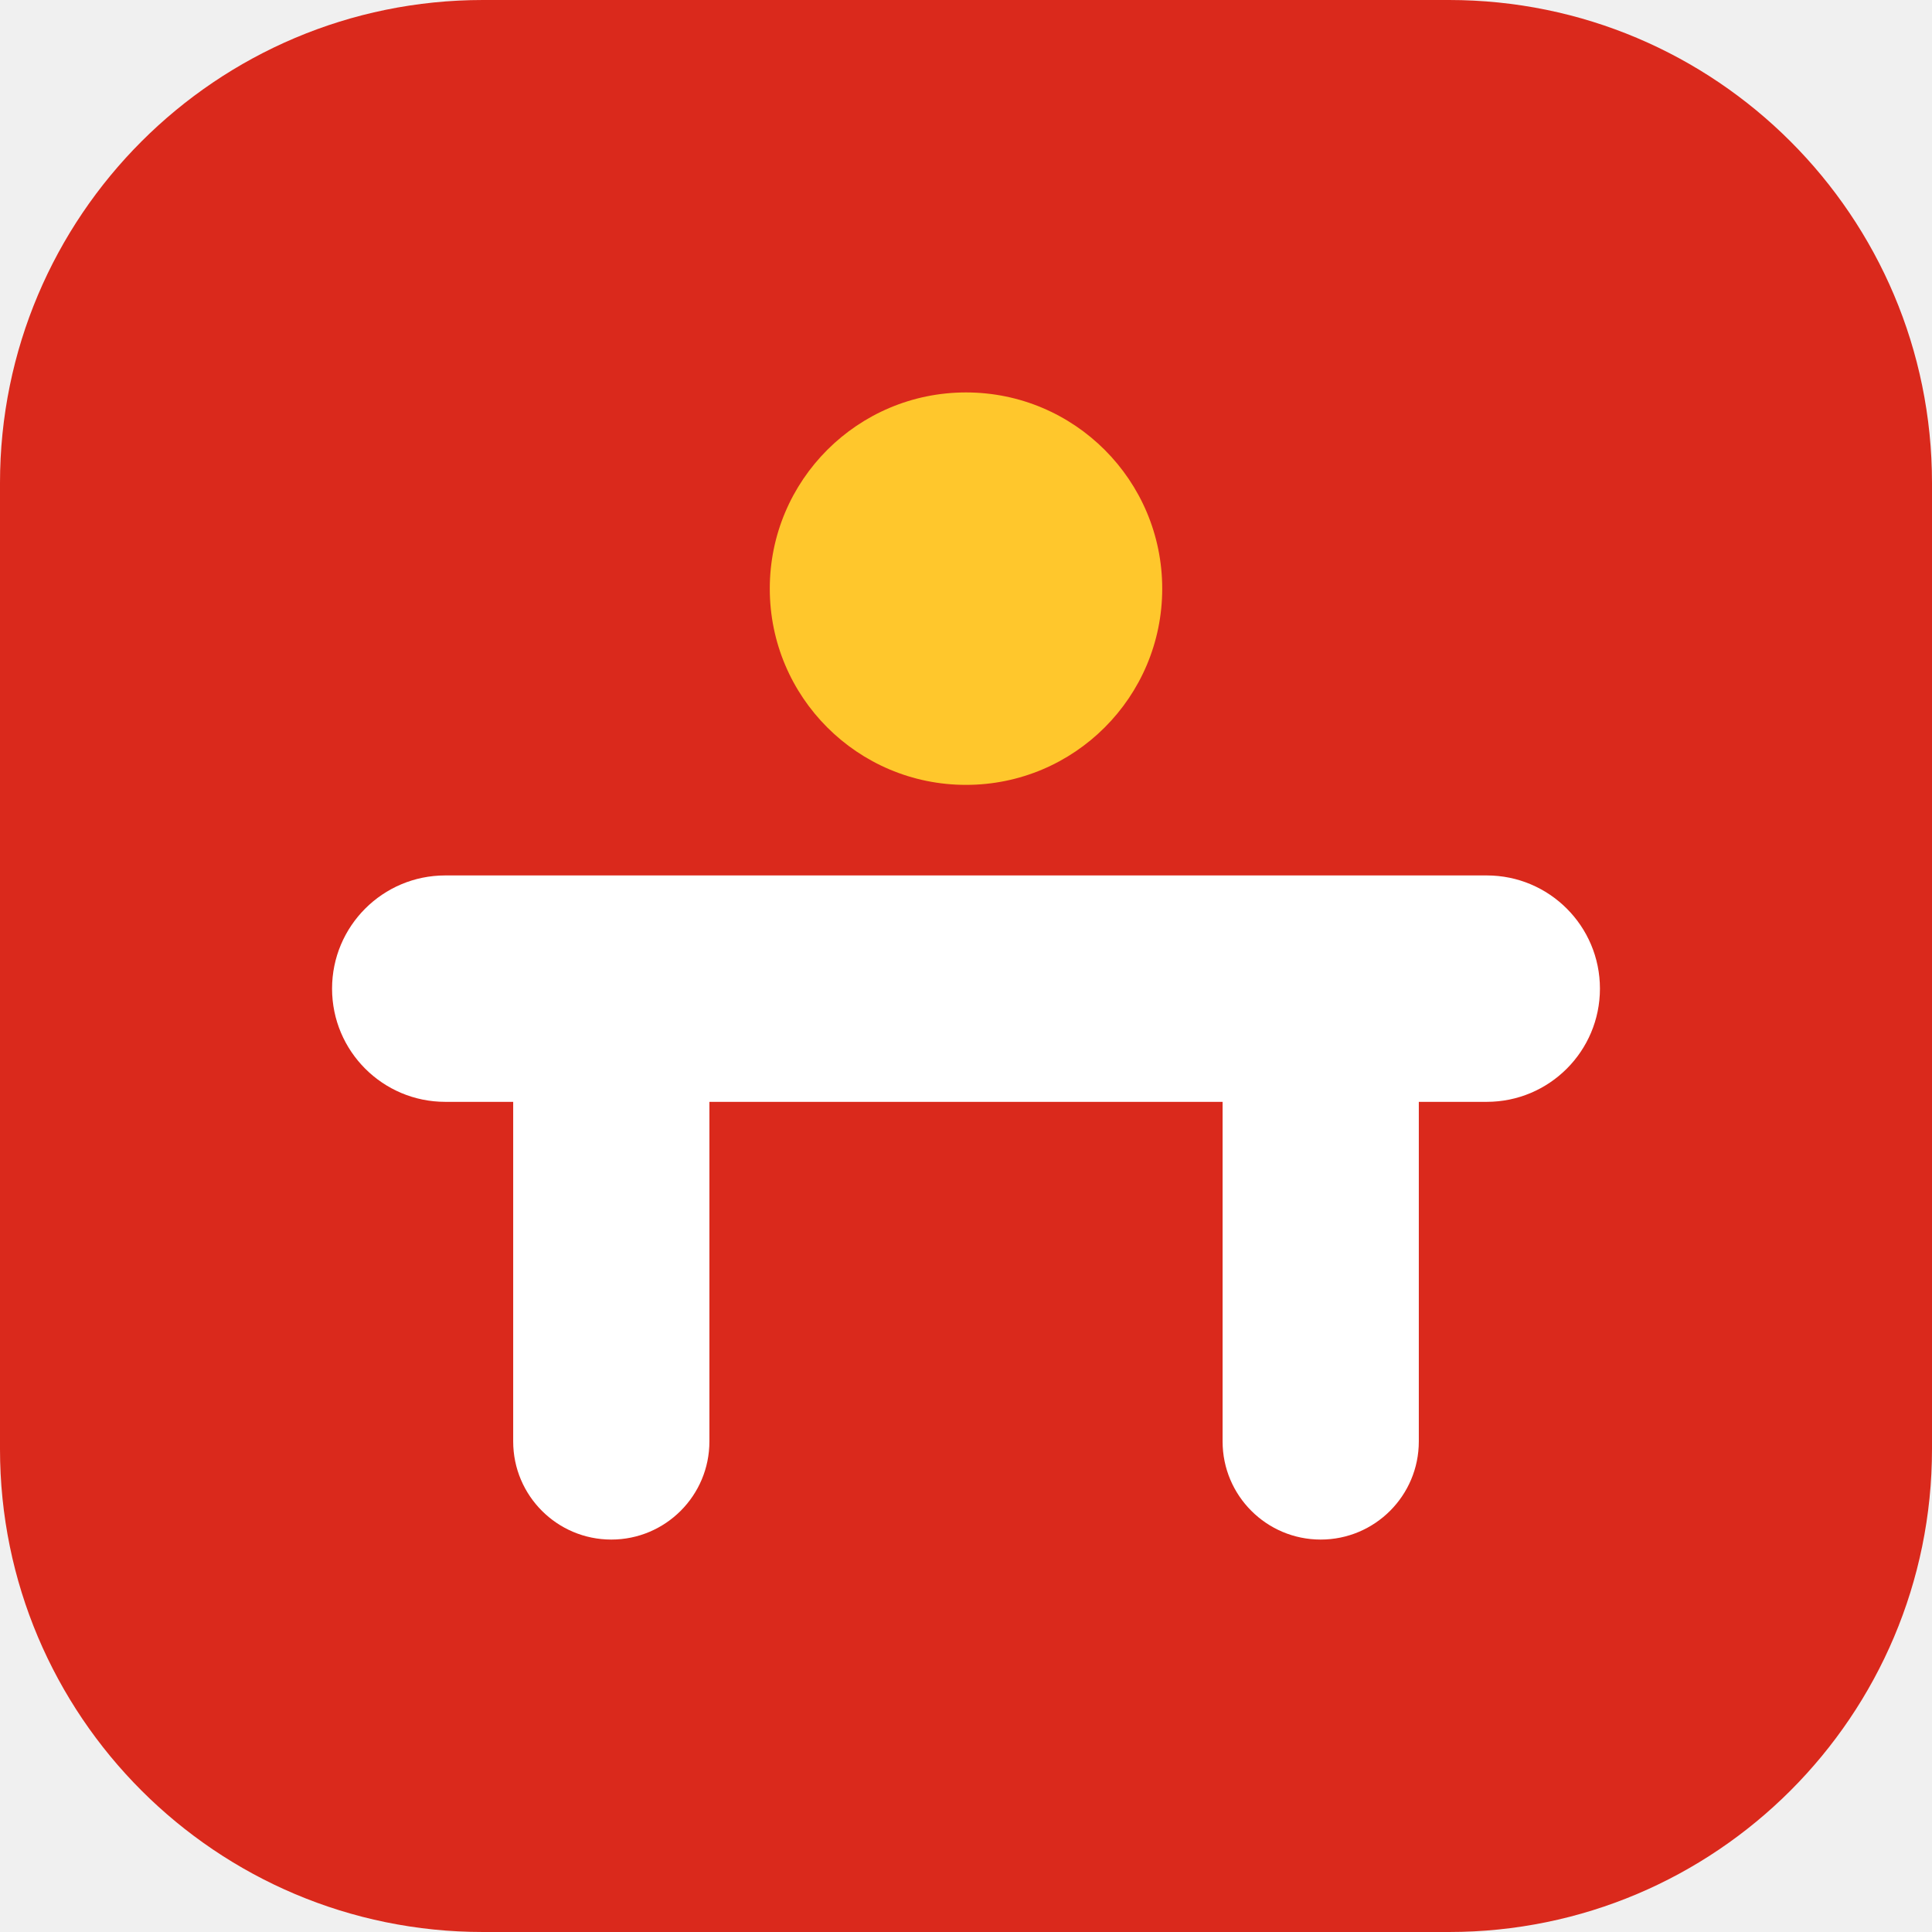
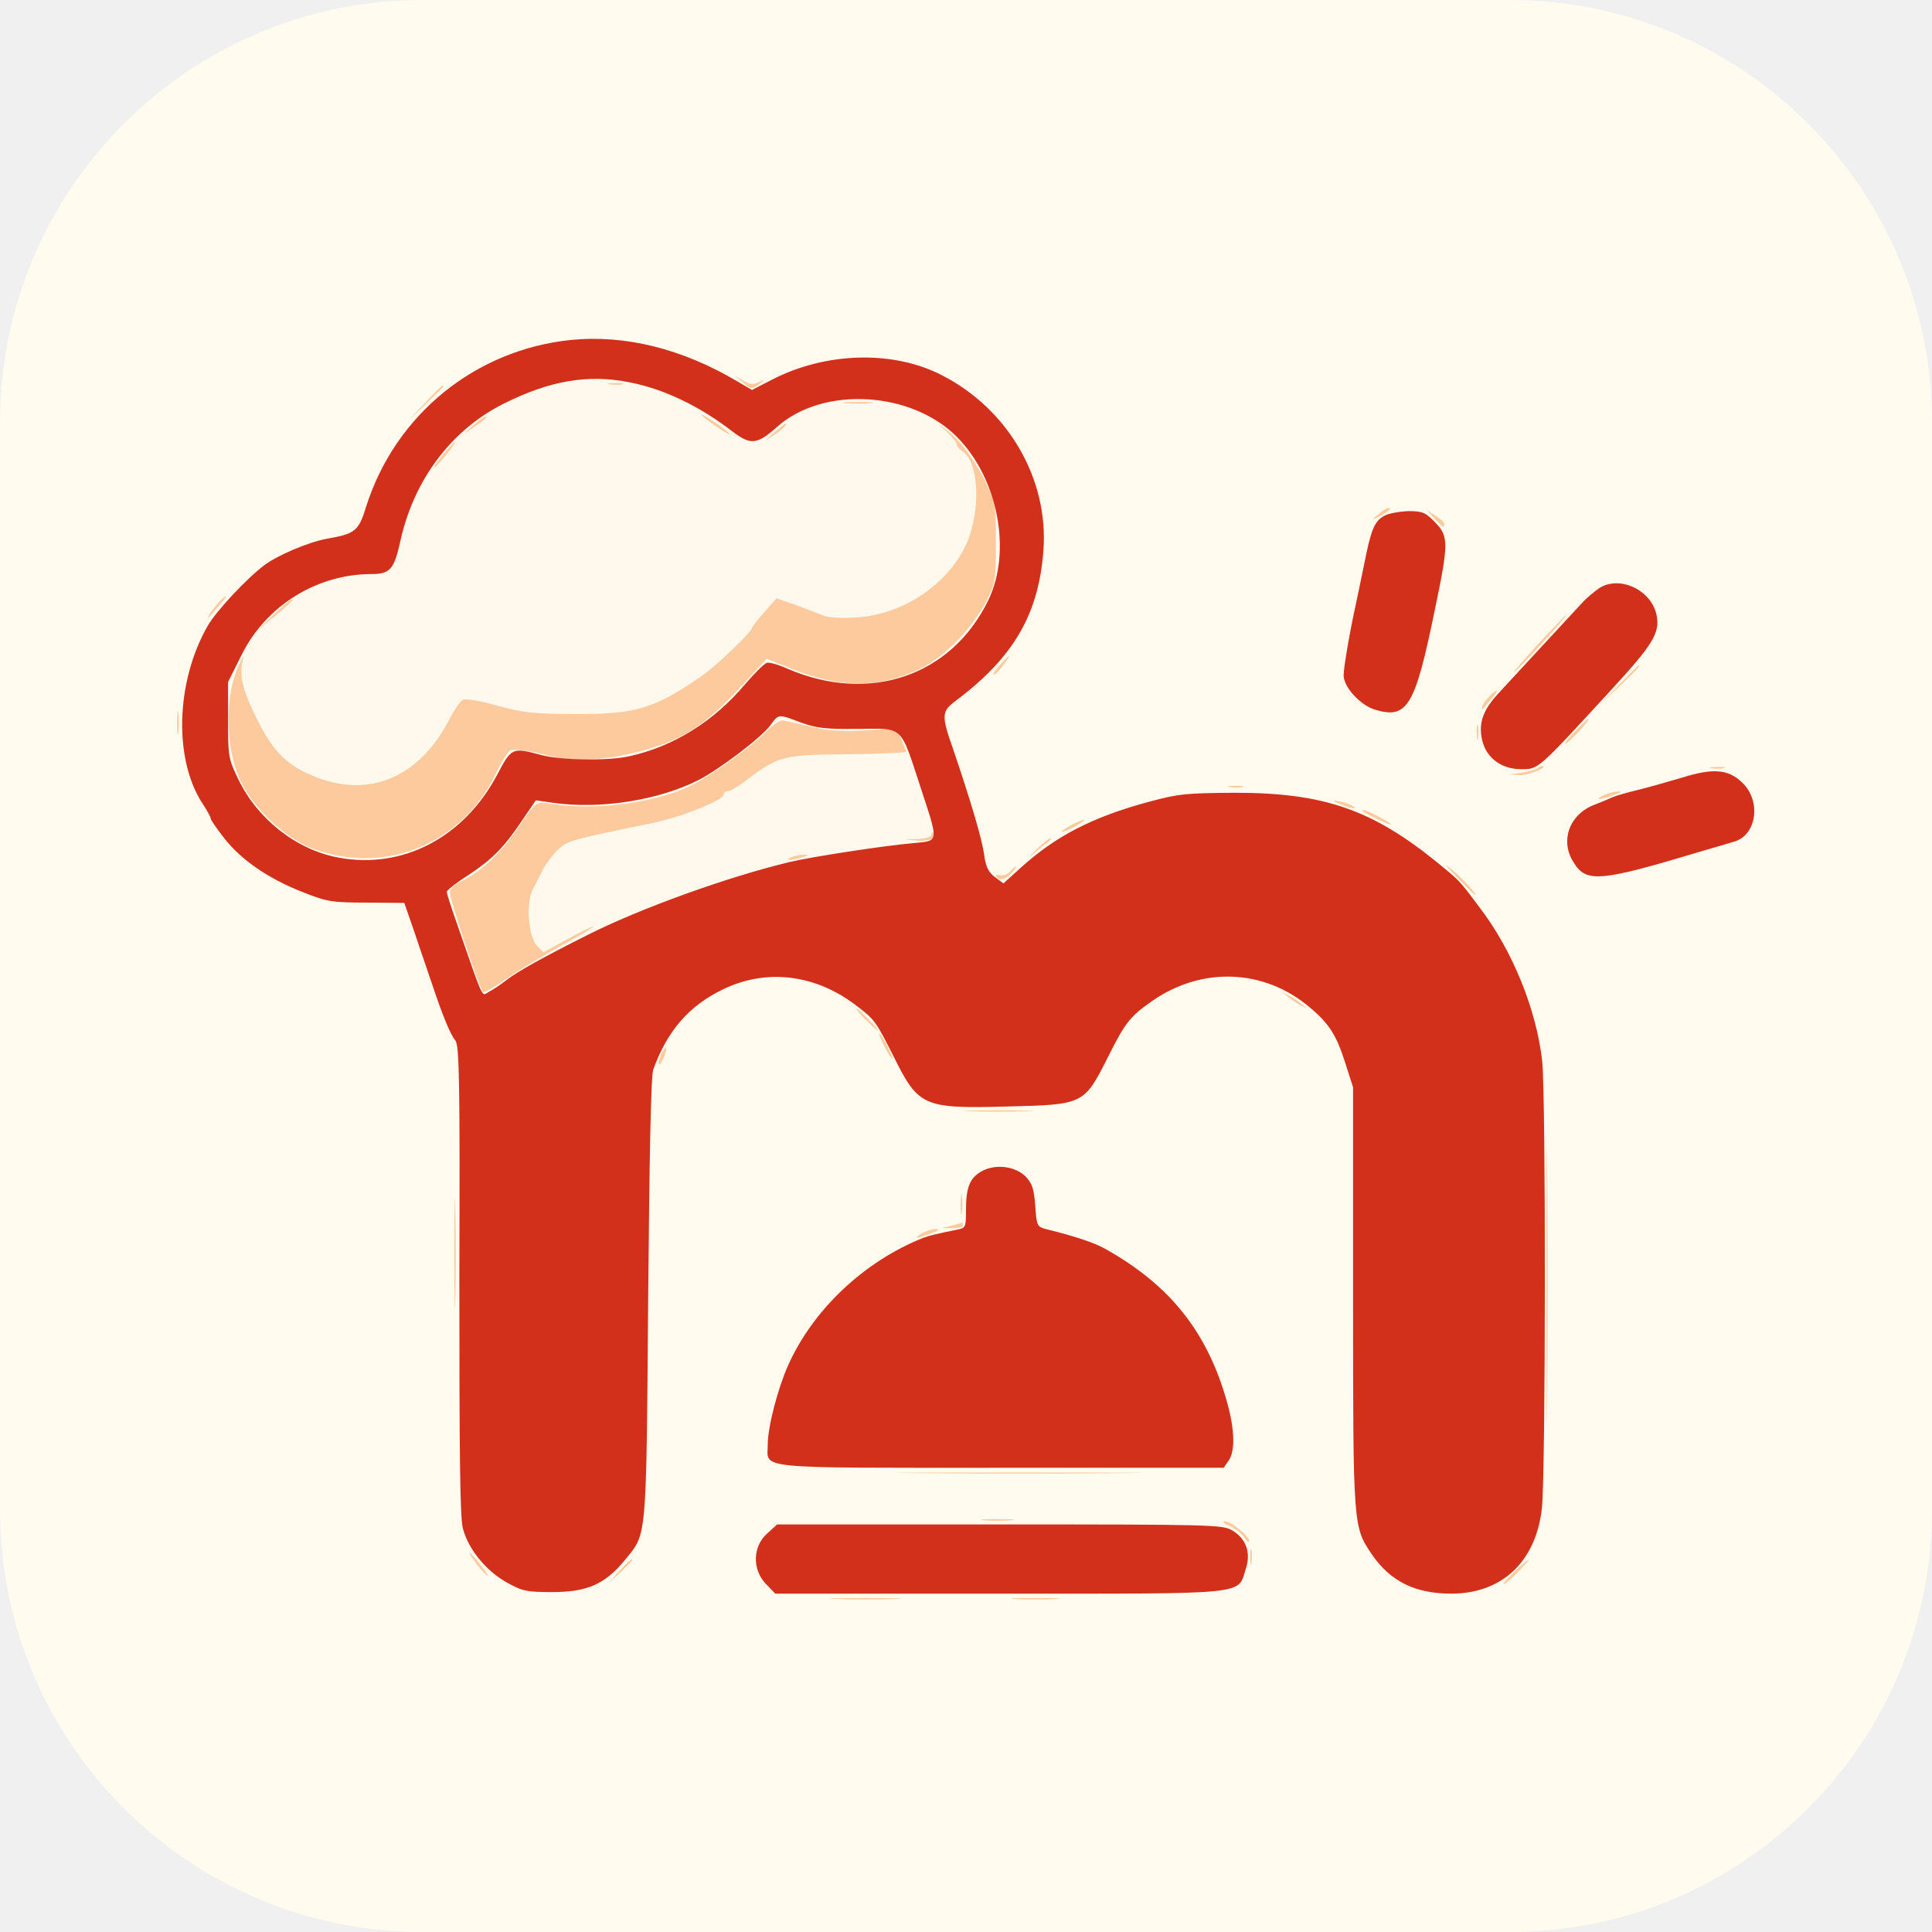
<svg xmlns="http://www.w3.org/2000/svg" viewBox="0 0 64 64">
-   <rect width="64" height="64" rx="16" fill="#DA291C" />
-   <circle cx="32" cy="19.5" r="6.5" fill="#FFC72C" />
-   <rect x="11" y="29" width="42" height="7.5" rx="3.75" fill="#fff" />
-   <rect x="17" y="33" width="6.5" height="18" rx="3.25" fill="#fff" />
-   <rect x="40.5" y="33" width="6.5" height="18" rx="3.25" fill="#fff" />
+   <rect width="64" height="64" rx="14" fill="#FFFBEF" />
+   <svg x="5.00" y="10.26" width="54.00" height="43.47" viewBox="235.0 264.0 518.0 417.0">
+     <path fill="#FFF8EC" transform="translate(0,1116) scale(0.1,-0.1)" d="M3662 8293 c-12 -2 -20 -9 -17 -14 4 -5 -7 -6 -23 -3 -19 4 -34 1 -43 -9 -7 -7 -21 -12 -31 -9 -10 2 -20 -2 -24 -11 -3 -9 -12 -13 -20 -10 -7 3 -17 -2 -20 -11 -3 -9 -10 -14 -14 -11 -4 3 -11 -2 -14 -11 -3 -9 -13 -14 -20 -11 -17 7 -78 -36 -126 -89 -19 -21 -24 -30 -11 -19 19 16 17 11 -8 -22 -18 -23 -39 -44 -47 -47 -7 -3 -18 -15 -24 -28 -11 -22 -10 -22 4 -4 9 11 16 16 16 10 -1 -12 -30 -50 -30 -38 -1 12 -29 -38 -29 -51 -1 -5 4 -3 9 5 5 8 10 11 10 5 0 -14 -20 -43 -20 -30 0 6 -5 2 -11 -8 -5 -9 -7 -22 -4 -27 3 -6 1 -10 -5 -10 -8 0 -10 -9 -6 -26 5 -18 3 -24 -5 -18 -9 5 -10 -3 -5 -32 5 -30 4 -35 -4 -24 -9 12 -11 10 -7 -12 2 -15 1 -25 -3 -23 -9 6 -32 -20 -25 -27 2 -2 -23 -2 -57 0 -47 4 -59 2 -53 -8 6 -9 -1 -11 -26 -5 -27 5 -31 4 -19 -5 12 -9 9 -10 -13 -5 -20 4 -27 2 -22 -6 5 -8 1 -9 -15 -4 -17 5 -21 4 -15 -6 6 -9 3 -11 -9 -6 -23 9 -55 -8 -84 -44 -23 -29 -50 -41 -36 -16 4 6 -5 1 -21 -13 -39 -35 -86 -101 -79 -111 3 -5 1 -9 -3 -9 -9 0 -13 -21 -13 -85 -1 -53 75 -207 127 -256 90 -86 253 -112 368 -59 56 26 122 98 164 180 15 28 33 55 41 60 9 5 53 -2 110 -18 83 -23 115 -26 250 -27 192 0 249 17 400 121 43 29 160 141 160 153 0 3 18 26 39 50 l39 44 63 -22 c35 -13 74 -28 86 -33 12 -6 57 -9 102 -6 142 8 277 93 343 215 34 62 52 173 37 227 -6 21 -8 44 -5 52 4 10 2 12 -6 8 -7 -5 -9 -2 -5 8 3 10 -3 24 -16 35 -21 18 -21 18 -7 -1 13 -17 13 -19 0 -14 -8 3 -15 14 -14 26 0 12 -3 19 -7 16 -4 -2 -18 6 -31 18 -15 15 -16 17 -4 8 19 -14 20 -14 6 3 -18 24 -88 60 -100 52 -6 -3 -10 -1 -10 5 0 7 -7 9 -16 6 -10 -4 -13 -2 -8 6 5 8 -1 9 -20 4 -16 -4 -25 -3 -22 2 8 13 -45 22 -108 20 l-51 -1 60 -7 c50 -6 45 -7 -33 -5 -61 1 -89 -1 -80 -7 9 -7 4 -8 -15 -4 -19 5 -29 2 -33 -8 -3 -8 -11 -13 -18 -10 -6 2 -34 -11 -61 -31 -28 -19 -46 -35 -41 -35 5 0 18 8 29 18 11 9 17 12 13 5 -3 -7 -21 -22 -38 -35 -17 -12 -28 -16 -23 -9 5 9 3 12 -6 9 -8 -3 -13 -10 -12 -15 3 -15 -65 -9 -79 7 -11 13 -11 13 1 3 8 -7 19 -13 24 -13 10 0 -64 57 -117 90 -22 13 -36 18 -32 11 7 -10 4 -11 -12 -2 -11 6 -22 18 -26 27 -3 9 -13 14 -20 11 -8 -3 -17 1 -20 10 -4 9 -14 13 -26 10 -11 -3 -20 -1 -20 3 0 4 -10 6 -22 3 -19 -4 -20 -3 -8 7 12 9 8 10 -19 5 -23 -5 -31 -4 -27 3 5 8 -10 10 -46 7 -41 -3 -46 -2 -23 4 32 9 -107 13 -153 4z m528 -169 c0 -3 -20 9 -45 26 -25 17 -45 33 -45 36 0 3 20 -9 45 -26 25 -17 45 -33 45 -36z m-790 39 c-14 -9 -34 -23 -46 -32 -11 -9 -5 -1 15 17 19 17 39 32 45 32 6 0 -1 -7 -14 -17z M3220 8215 c-24 -25 -42 -45 -39 -45 3 0 25 20 49 45 24 25 42 45 39 45 -3 0 -25 -20 -49 -45z M5043 7785 c0 -38 2 -53 4 -32 2 20 2 52 0 70 -2 17 -4 1 -4 -38z M4909 7463 l-34 -38 38 34 c20 19 37 36 37 38 0 8 -8 0 -41 -34z M4190 7285 c-24 -25 -42 -45 -39 -45 3 0 25 20 49 45 24 25 42 45 39 45 -3 0 -25 -20 -49 -45z M4324 7208 l-19 -23 24 20 c13 11 24 20 25 19 33 -19 46 -23 46 -16 0 8 -31 21 -51 22 -3 0 -14 -10 -25 -22z M4680 7108 c-15 -6 -72 -8 -145 -5 -144 7 -183 -2 -255 -54 -30 -22 -67 -45 -82 -52 -16 -6 -28 -15 -28 -20 0 -16 -137 -69 -225 -88 -264 -54 -270 -56 -302 -85 -16 -16 -37 -42 -45 -59 -9 -16 -23 -45 -33 -63 -24 -47 -17 -154 12 -183 l20 -21 75 41 c41 23 79 41 84 41 5 -1 -7 -9 -26 -20 -19 -11 -30 -19 -25 -19 14 0 82 38 70 39 -5 0 -2 5 8 11 9 5 21 8 26 4 14 -8 61 16 54 28 -4 6 0 8 10 4 22 -8 49 2 40 16 -3 6 -1 7 6 3 15 -10 102 24 95 36 -4 6 2 7 16 3 15 -5 20 -4 16 4 -5 7 -1 9 8 5 9 -3 16 -2 16 4 0 6 10 8 22 4 14 -3 19 -1 14 6 -5 8 -2 10 8 6 9 -3 16 -2 16 4 0 6 10 8 23 5 18 -4 19 -3 7 7 -12 9 -10 10 13 5 20 -4 27 -2 22 6 -5 8 -1 9 15 4 16 -5 20 -4 15 4 -5 8 2 10 22 6 22 -5 25 -4 13 5 -12 9 -10 11 12 6 31 -7 60 2 52 16 -4 7 5 8 26 3 21 -5 30 -4 26 3 -8 14 35 23 76 16 25 -4 30 -3 18 5 -11 9 -4 10 29 5 31 -5 42 -4 37 4 -4 7 6 9 31 6 30 -3 34 -2 18 5 -15 8 -5 9 35 6 41 -4 50 -3 35 5 -14 7 2 8 55 5 54 -4 69 -2 55 5 -16 8 -11 9 25 7 40 -2 45 0 46 20 1 13 -2 20 -8 17 -6 -4 -7 2 -3 16 5 16 4 20 -5 15 -9 -5 -10 -2 -6 12 8 25 -3 55 -16 47 -6 -4 -7 2 -3 16 5 16 4 20 -5 15 -9 -5 -10 -1 -5 15 5 17 4 21 -6 15 -9 -6 -11 -3 -5 10 3 10 2 32 -4 49 -11 35 -43 44 -90 24z M5172 6803 c-24 -24 -24 -25 -2 -8 42 33 44 35 37 35 -4 0 -19 -12 -35 -27z M2988 6773 c12 -2 30 -2 40 0 9 3 -1 5 -23 4 -22 0 -30 -2 -17 -4z M3625 6484 c-33 -18 -55 -34 -50 -34 12 0 115 58 115 65 0 7 2 8 -65 -31z M4600 6297 c0 -2 14 -16 31 -33 22 -20 28 -23 19 -8 -11 18 -50 50 -50 41z" />
+     <path fill="#FDCA9E" transform="translate(0,1116) scale(0.1,-0.1)" d="M4229 8291 c28 -25 32 -25 57 -5 18 14 18 15 -4 4 -19 -9 -29 -8 -50 5 l-27 16 24 -20z M3808 8283 c12 -2 30 -2 40 0 9 3 -1 5 -23 4 -22 0 -30 -2 -17 -4z M3220 8223 l-55 -58 58 55 c31 30 57 56 57 57 0 8 -10 -1 -60 -54z M4558 8223 c23 -2 59 -2 80 0 20 2 1 4 -43 4 -44 0 -61 -2 -37 -4z M4100 8186 c0 -3 20 -19 45 -36 25 -17 45 -29 45 -26 0 3 -20 19 -45 36 -25 17 -45 29 -45 26z M3369 8148 c-20 -18 -26 -26 -15 -17 12 9 32 23 46 32 13 10 20 17 14 17 -6 0 -26 -15 -45 -32z M4330 8129 c-35 -31 -35 -31 -3 -9 18 11 35 25 38 30 10 16 2 11 -35 -21z M4878 8133 c17 -16 32 -34 32 -40 0 -6 9 -17 20 -24 56 -38 57 -212 2 -312 -66 -122 -201 -207 -343 -215 -45 -3 -90 0 -102 6 -12 5 -51 20 -86 33 l-63 22 -39 -44 c-21 -24 -39 -47 -39 -50 0 -12 -117 -124 -160 -153 -151 -104 -208 -121 -400 -121 -135 1 -167 4 -250 27 -57 16 -101 23 -110 18 -8 -5 -26 -32 -41 -60 -94 -184 -252 -253 -425 -185 -92 36 -136 80 -190 190 -44 89 -55 137 -41 185 4 14 -2 5 -14 -20 -45 -96 -43 -260 4 -364 41 -90 148 -190 238 -221 227 -81 468 19 574 239 20 42 42 76 48 77 25 2 64 -3 117 -17 80 -21 175 -17 283 10 146 37 214 81 339 216 l74 81 80 -32 c156 -63 280 -62 410 1 76 37 166 130 209 215 29 57 30 66 30 185 0 120 -1 127 -32 191 -37 75 -85 138 -128 169 -28 21 -28 20 3 -7z M3294 8078 c-30 -34 -47 -58 -42 -58 3 0 19 18 37 40 34 43 38 55 5 18z M6249 7869 c-19 -16 -20 -18 -4 -10 34 17 51 31 39 31 -7 0 -22 -9 -35 -21z M6429 7856 c26 -28 31 -31 31 -17 0 5 -12 17 -27 26 l-28 18 24 -27z M2563 7588 c-11 -13 -24 -30 -28 -38 -8 -16 -6 -14 34 33 14 15 22 27 19 27 -2 0 -14 -10 -25 -22z M2738 7549 l-53 -51 58 48 c31 26 57 49 57 51 0 9 -13 -2 -62 -48z M6749 7448 c-51 -57 -81 -92 -65 -78 34 30 170 180 163 180 -2 0 -46 -46 -98 -102z M5047 7390 c-15 -16 -23 -30 -19 -30 5 0 18 14 30 30 13 17 21 30 19 30 -2 0 -16 -13 -30 -30z M7015 7328 l-60 -63 63 60 c58 55 67 65 59 65 -1 0 -29 -28 -62 -62z M6600 7288 c-11 -12 -20 -26 -20 -32 0 -5 1 -7 3 -5 1 2 13 16 26 32 29 32 21 37 -9 5z M2433 7205 c0 -33 2 -45 4 -27 2 18 2 45 0 60 -2 15 -4 0 -4 -33z M4304 7178 c-45 -46 -169 -135 -233 -168 -112 -56 -308 -83 -443 -61 -57 9 -51 13 -113 -78 -53 -78 -117 -138 -178 -167 -25 -12 -37 -24 -37 -38 0 -21 95 -304 105 -314 3 -3 37 16 75 42 38 27 118 75 177 107 60 32 104 59 99 59 -5 0 -43 -18 -84 -41 l-75 -41 -20 21 c-28 27 -36 136 -14 178 8 15 22 44 32 63 10 19 32 48 48 64 32 29 38 31 302 85 93 20 225 72 225 91 0 5 6 10 14 10 7 0 33 16 58 35 98 74 117 80 288 82 135 1 220 5 220 9 0 1 -7 18 -15 37 l-15 36 -98 -6 c-62 -4 -117 -1 -148 6 -27 6 -60 14 -74 17 -14 3 -32 7 -41 9 -9 2 -33 -14 -55 -37z M6875 7180 c-21 -22 -35 -40 -30 -39 10 1 82 79 73 79 -2 0 -22 -18 -43 -40z M6563 7175 c0 -22 2 -30 4 -17 2 12 2 30 0 40 -3 9 -5 -1 -4 -23z M6756 7063 c-3 -4 -25 -10 -49 -14 l-42 -6 36 -2 c27 -1 94 27 68 29 -3 0 -9 -3 -13 -7z M7308 7063 c12 -2 30 -2 40 0 9 3 -1 5 -23 4 -22 0 -30 -2 -17 -4z M5778 7003 c12 -2 30 -2 40 0 9 3 -1 5 -23 4 -22 0 -30 -2 -17 -4z M6973 6980 c-35 -14 -27 -20 10 -8 17 6 34 13 36 14 8 7 -24 3 -46 -6z M6110 6958 c3 -3 21 -10 40 -17 19 -6 30 -7 25 -2 -6 5 -23 13 -40 17 -16 4 -28 5 -25 2z M6201 6926 c10 -9 89 -46 89 -41 0 5 -75 45 -86 45 -4 0 -5 -2 -3 -4z M5270 6880 c-19 -11 -30 -19 -25 -19 6 0 26 8 45 19 19 11 31 19 25 19 -5 0 -26 -8 -45 -19z M4830 6852 c0 -7 -18 -13 -42 -14 l-43 -1 39 -4 c37 -4 67 9 53 24 -4 3 -7 1 -7 -5z M5167 6808 c-31 -31 -31 -32 -2 -8 16 14 34 28 40 32 5 5 6 8 2 8 -4 0 -22 -15 -40 -32z M4385 6780 c-25 -11 1 -11 35 0 20 6 21 8 5 8 -11 0 -29 -3 -40 -8z M6500 6717 c30 -31 56 -57 58 -57 8 0 -36 49 -73 80 -30 25 -26 19 15 -23z M5079 6734 c-7 -8 -21 -13 -31 -11 -10 3 -16 1 -12 -4 9 -15 30 -10 49 11 10 11 16 20 13 20 -3 0 -11 -7 -19 -16z M5965 6335 c11 -9 29 -21 40 -26 l20 -10 -20 16 c-11 9 -29 21 -40 26 l-20 10 20 -16z M4620 6265 c19 -19 36 -35 39 -35 3 0 -10 16 -29 35 -19 19 -36 35 -39 35 -3 0 10 -16 29 -35z M4680 6180 c11 -22 23 -40 25 -40 3 0 -4 18 -15 40 -11 22 -23 40 -25 40 -3 0 4 -18 15 -40z M3971 6154 c-6 -15 -9 -29 -7 -32 3 -2 10 8 16 23 6 15 9 29 7 31 -2 2 -9 -8 -16 -22z M6785 5415 c0 -396 1 -557 2 -357 2 200 2 524 0 720 -1 196 -2 33 -2 -363z M4952 5973 c48 -2 129 -2 180 0 51 1 12 3 -87 3 -99 0 -141 -2 -93 -3z M3314 5520 c0 -157 2 -221 3 -142 2 78 2 206 0 285 -1 78 -3 14 -3 -143z M4923 5675 c0 -27 2 -38 4 -22 2 15 2 37 0 50 -2 12 -4 0 -4 -28z M4895 5610 l-30 -8 33 -1 c17 0 32 4 32 9 0 6 -1 9 -2 9 -2 -1 -16 -5 -33 -9z M4800 5585 c-31 -18 -16 -18 30 0 23 9 28 14 15 14 -11 0 -31 -6 -45 -14z M4788 4823 c178 -2 466 -2 640 0 174 1 29 2 -323 2 -352 0 -495 -1 -317 -2z M4998 4673 c23 -2 61 -2 85 0 23 2 4 4 -43 4 -47 0 -66 -2 -42 -4z M5776 4656 c17 -8 39 -24 48 -37 9 -13 16 -18 16 -12 0 16 -58 63 -78 63 -9 -1 -3 -7 14 -14z M5843 4555 c0 -22 2 -30 4 -17 2 12 2 30 0 40 -3 9 -5 -1 -4 -23z M3379 4542 c11 -16 28 -35 38 -43 9 -8 2 5 -17 29 -38 48 -52 57 -21 14z M3839 4513 l-34 -38 38 34 c20 19 37 36 37 38 0 8 -8 0 -41 -34z M6683 4510 c-23 -22 -39 -40 -35 -40 5 0 26 18 47 40 50 51 43 51 -12 0z M4528 4423 c50 -2 134 -2 185 0 50 1 9 3 -93 3 -102 0 -143 -2 -92 -3z M5098 4423 c34 -2 90 -2 125 0 34 2 6 3 -63 3 -69 0 -97 -1 -62 -3z" />
+     <path fill="#D2301B" transform="translate(0,1116) scale(0.1,-0.1)" d="M3685 8424 c-304 -31 -558 -237 -651 -529 -24 -79 -35 -87 -126 -103 -59 -11 -155 -52 -198 -84 -57 -43 -153 -146 -180 -193 -102 -179 -108 -426 -15 -566 14 -21 25 -42 25 -46 0 -5 20 -33 44 -64 54 -68 139 -127 249 -170 76 -30 91 -33 202 -33 l120 -1 33 -95 c17 -52 43 -126 56 -165 35 -105 58 -158 73 -177 13 -14 15 -128 13 -759 0 -557 2 -755 11 -791 17 -66 73 -135 139 -172 50 -28 63 -31 145 -31 112 0 168 25 232 103 69 85 67 53 73 827 4 465 9 710 16 730 45 124 113 202 219 254 140 69 298 50 430 -53 55 -42 59 -48 115 -159 79 -159 94 -166 360 -159 244 6 245 6 321 157 56 112 71 130 143 180 157 108 353 100 496 -20 64 -53 87 -90 115 -178 l25 -78 0 -668 c0 -734 0 -728 61 -818 59 -85 137 -123 253 -123 160 1 267 102 286 271 12 107 13 1305 1 1421 -18 163 -94 352 -200 490 -65 87 -62 83 -134 142 -207 168 -361 221 -642 221 -155 -1 -179 -3 -275 -29 -178 -48 -296 -109 -408 -211 l-53 -48 -27 20 c-20 15 -29 32 -34 69 -6 49 -43 173 -98 335 -39 111 -38 122 7 156 184 138 264 275 279 478 17 226 -111 448 -321 556 -155 81 -370 75 -541 -13 l-64 -33 -48 28 c-174 103 -355 148 -527 131z m187 -135 c108 -21 221 -75 326 -156 58 -44 78 -42 142 15 146 130 427 114 572 -33 130 -132 174 -362 99 -518 -117 -241 -377 -330 -638 -218 -28 13 -58 21 -65 19 -8 -1 -39 -32 -69 -67 -100 -119 -228 -199 -369 -230 -66 -15 -217 -13 -280 4 -93 25 -94 24 -141 -65 -106 -198 -300 -299 -503 -261 -132 24 -256 121 -317 246 -33 68 -34 74 -34 191 l0 121 43 86 c77 156 239 257 413 257 59 0 72 15 92 107 43 193 162 352 329 435 146 73 268 94 400 67z m544 -1081 c49 -18 79 -21 181 -20 146 1 133 14 198 -184 59 -180 60 -171 -22 -179 -94 -8 -327 -44 -393 -60 -197 -47 -477 -148 -645 -233 -139 -70 -222 -116 -255 -142 -19 -15 -45 -32 -57 -38 -23 -13 -13 -35 -102 221 -17 48 -31 92 -31 97 0 5 30 29 68 53 77 51 113 87 172 175 l43 63 56 -8 c149 -21 334 8 460 72 66 33 201 136 229 174 27 37 24 37 98 9z M6269 7865 c-31 -17 -42 -43 -64 -155 -10 -47 -21 -103 -26 -125 -19 -86 -39 -201 -39 -227 0 -37 53 -95 100 -109 103 -31 127 11 190 318 44 211 44 233 1 277 -31 32 -40 36 -85 36 -28 -1 -63 -7 -77 -15z M6949 7633 c-14 -10 -34 -27 -45 -38 -19 -20 -186 -201 -272 -294 -49 -53 -64 -94 -52 -148 13 -57 61 -93 124 -93 56 0 50 -5 290 256 128 139 151 177 141 231 -15 83 -121 132 -186 86z M7215 7033 c-44 -13 -107 -31 -140 -39 -33 -8 -69 -18 -80 -23 -11 -5 -39 -17 -63 -26 -76 -32 -104 -113 -62 -180 41 -67 81 -64 410 35 36 10 81 24 102 30 71 21 86 130 24 188 -44 42 -92 46 -191 15z M4993 5784 c-40 -21 -53 -51 -53 -123 0 -56 -1 -59 -27 -64 -68 -14 -89 -19 -108 -26 -189 -75 -352 -229 -431 -407 -33 -75 -64 -195 -64 -250 0 -79 -55 -74 740 -74 l709 0 15 22 c22 30 20 99 -4 185 -62 223 -181 374 -390 490 -32 18 -95 39 -180 60 -35 9 -35 9 -40 76 -4 55 -10 71 -31 93 -33 32 -92 40 -136 18z M4308 4631 c-46 -41 -48 -114 -4 -160 l30 -31 710 0 c804 0 758 -5 785 78 17 52 2 96 -43 123 -30 18 -64 19 -738 19 l-708 0 -32 -29z" />
+   </svg>
</svg>
